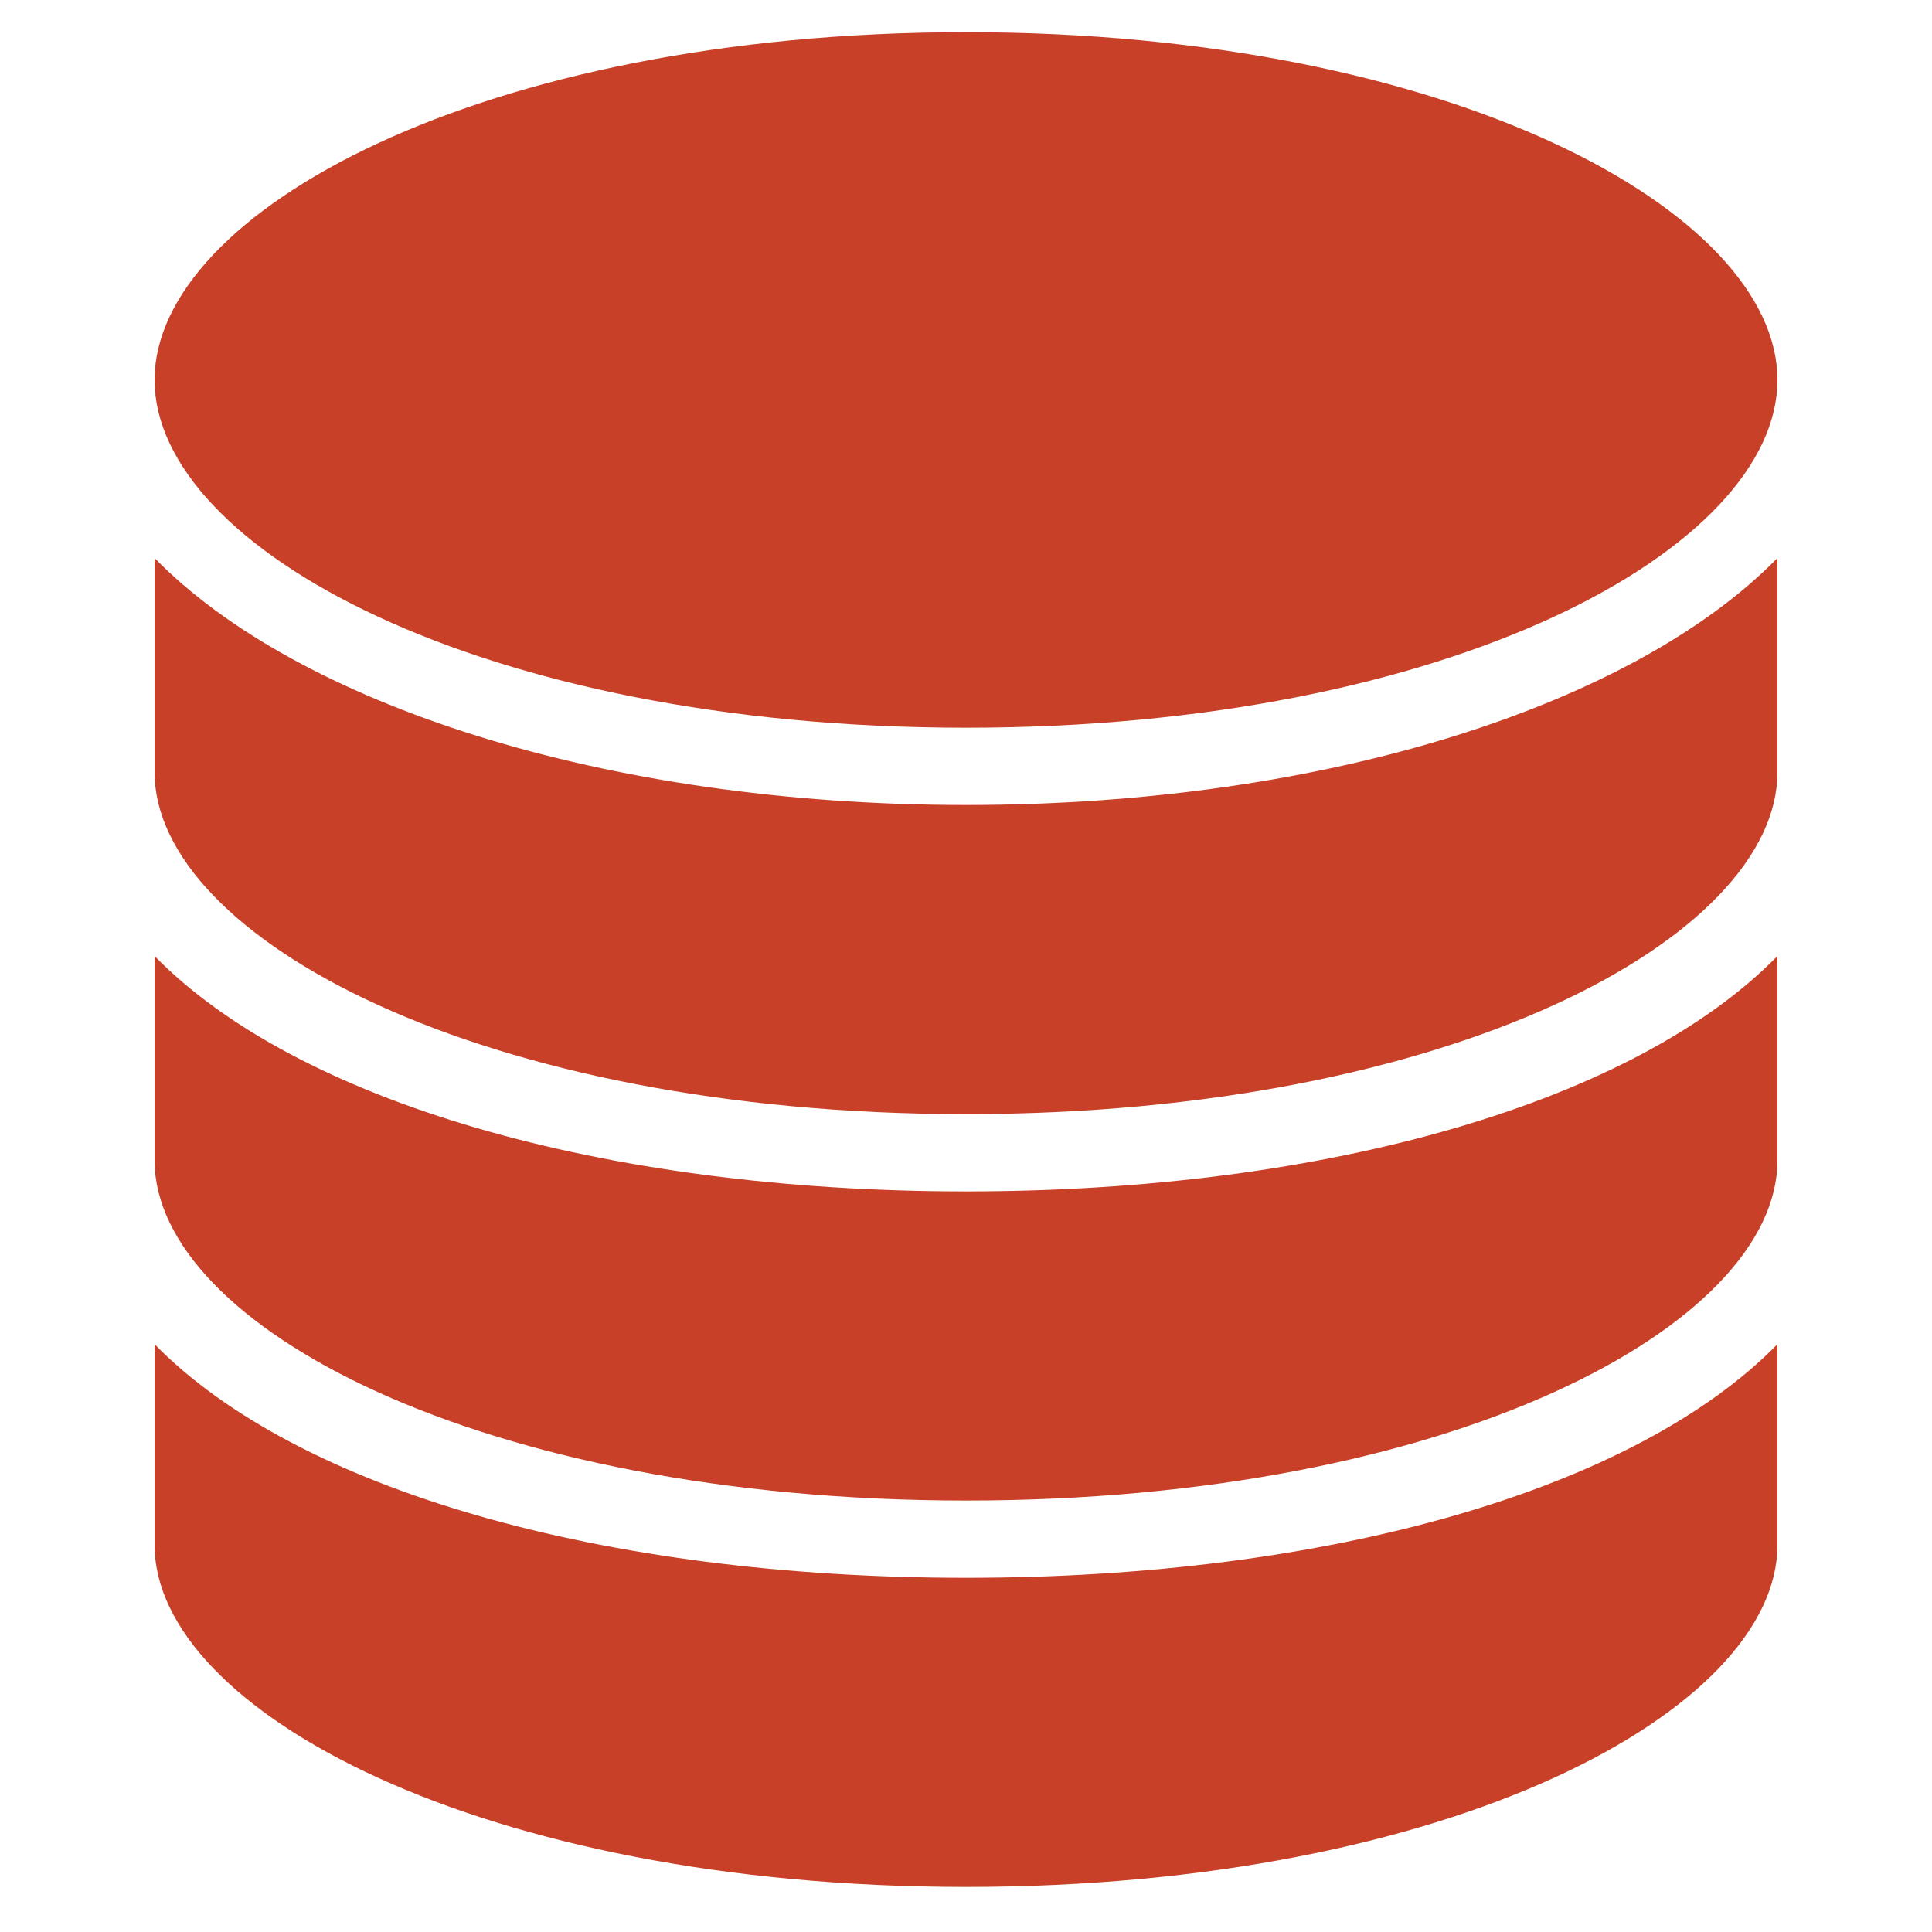
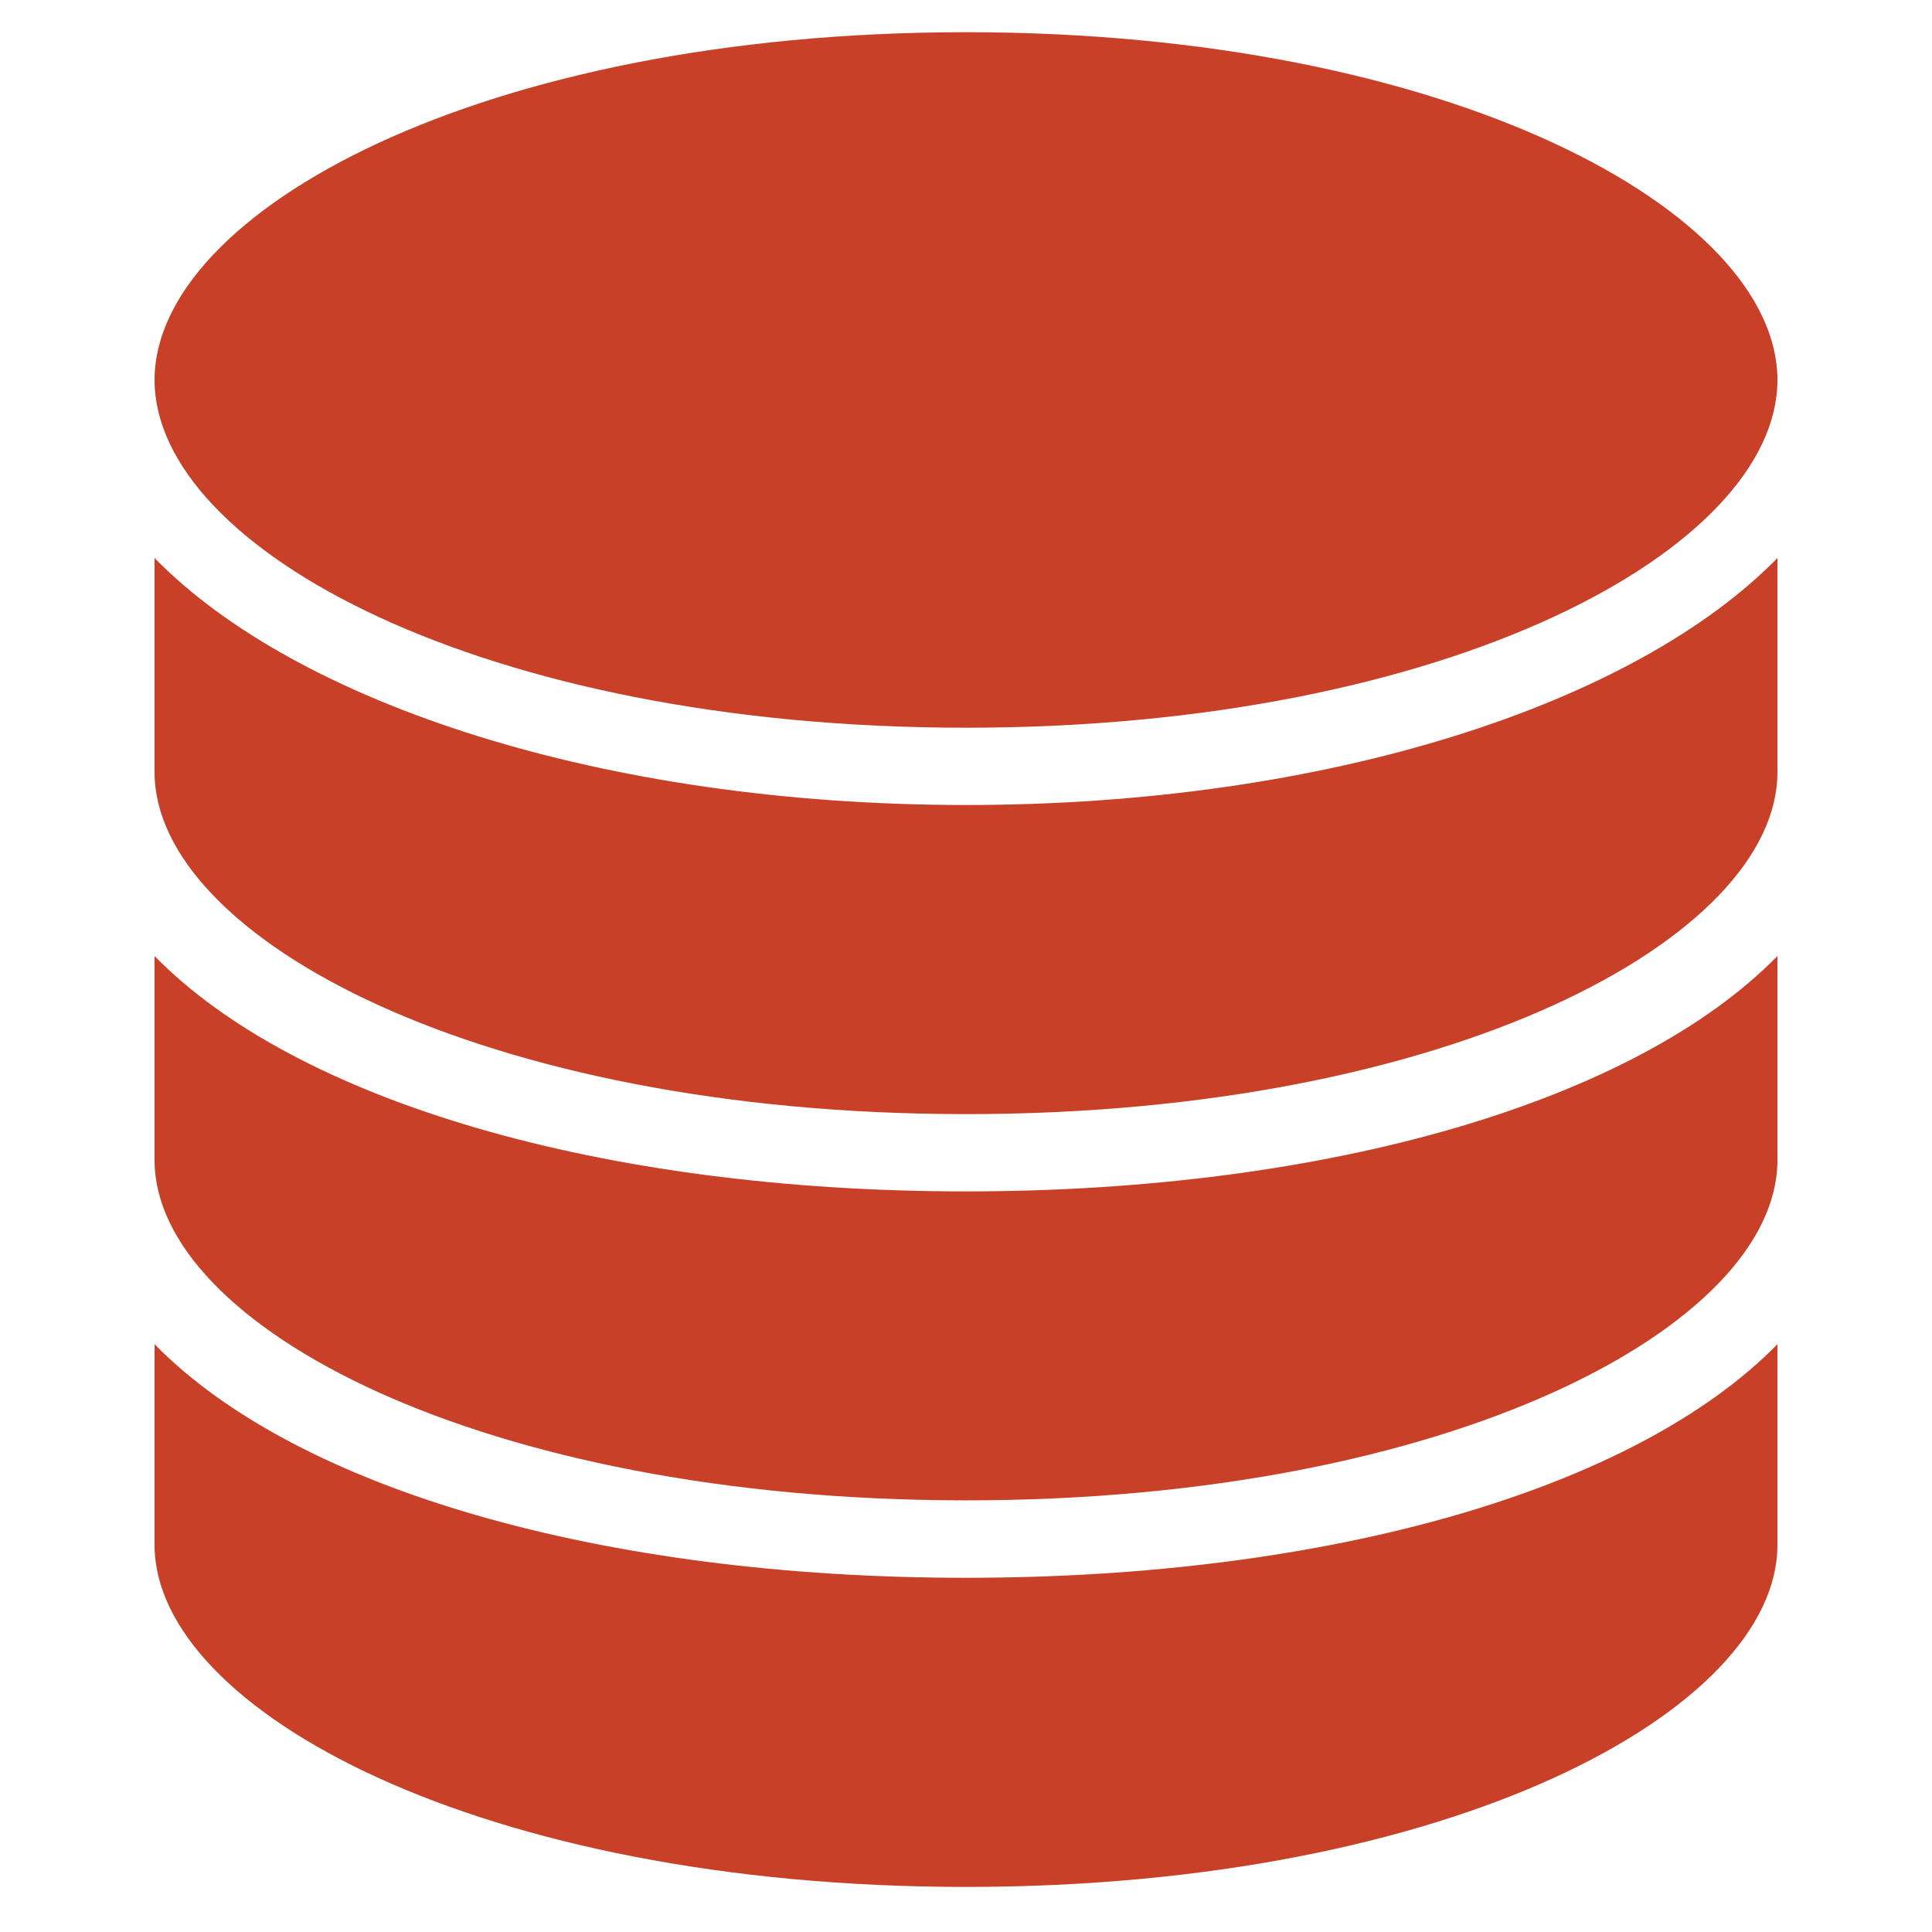
- <svg xmlns="http://www.w3.org/2000/svg" width="12px" height="12px" viewBox="0 0 12 12" version="1.1">
-   <g id="ic_down_cache" stroke="none" stroke-width="1" fill="none" fill-rule="evenodd">
-     <g id="ic_down" transform="translate(0, 0.2)" fill="#C74027" fill-rule="nonzero">
-       <path d="M6,0 C2.986,0 0.96,1.117 0.96,2.16 C0.96,3.203 2.986,4.32 6,4.32 C9.015,4.32 11.04,3.203 11.04,2.16 C11.04,1.117 9.015,0 6,0 Z M0.96,3.266 L0.96,4.596 C0.96,5.622 2.986,6.72 6,6.72 C9.015,6.72 11.04,5.622 11.04,4.596 L11.04,3.266 C10.159,4.167 8.259,4.8 6,4.8 C3.741,4.8 1.841,4.167 0.96,3.266 Z M0.96,5.738 L0.96,7.007 C0.96,8.032 2.986,9.12 6,9.12 C9.015,9.12 11.04,8.032 11.04,7.007 L11.04,5.738 C10.159,6.639 8.259,7.2 6,7.2 C3.741,7.2 1.841,6.639 0.96,5.738 Z M0.96,8.149 L0.96,9.396 C0.96,10.422 2.986,11.52 6,11.52 C9.015,11.52 11.04,10.422 11.04,9.396 L11.04,8.149 C10.159,9.05 8.259,9.6 6,9.6 C3.741,9.6 1.841,9.05 0.96,8.149 Z" id="Shape" />
-     </g>
-   </g>
+ <svg xmlns="http://www.w3.org/2000/svg" height="12" viewBox="0 0 12 12" width="12">
+   <path d="m6 0c-3.015 0-5.04 1.117-5.04 2.16 0 1.043 2.026 2.16 5.04 2.16 3.015 0 5.04-1.117 5.04-2.16 0-1.043-2.025-2.16-5.04-2.16zm-5.04 3.266v1.33c0 1.026 2.026 2.124 5.04 2.124 3.015 0 5.04-1.098 5.04-2.124v-1.33c-.881.901-2.781 1.534-5.04 1.534-2.259 0-4.159-.633-5.04-1.534zm0 2.472v1.268c0 1.026 2.026 2.113 5.04 2.113 3.015 0 5.04-1.088 5.04-2.113v-1.268c-.881.9-2.781 1.462-5.04 1.462-2.259 0-4.159-.561-5.04-1.462zm0 2.411v1.247c0 1.026 2.026 2.124 5.04 2.124 3.015 0 5.04-1.098 5.04-2.124v-1.247c-.881.901-2.781 1.451-5.04 1.451-2.259 0-4.159-.55-5.04-1.451z" fill="#c74027" transform="translate(0 .2)" />
</svg>
